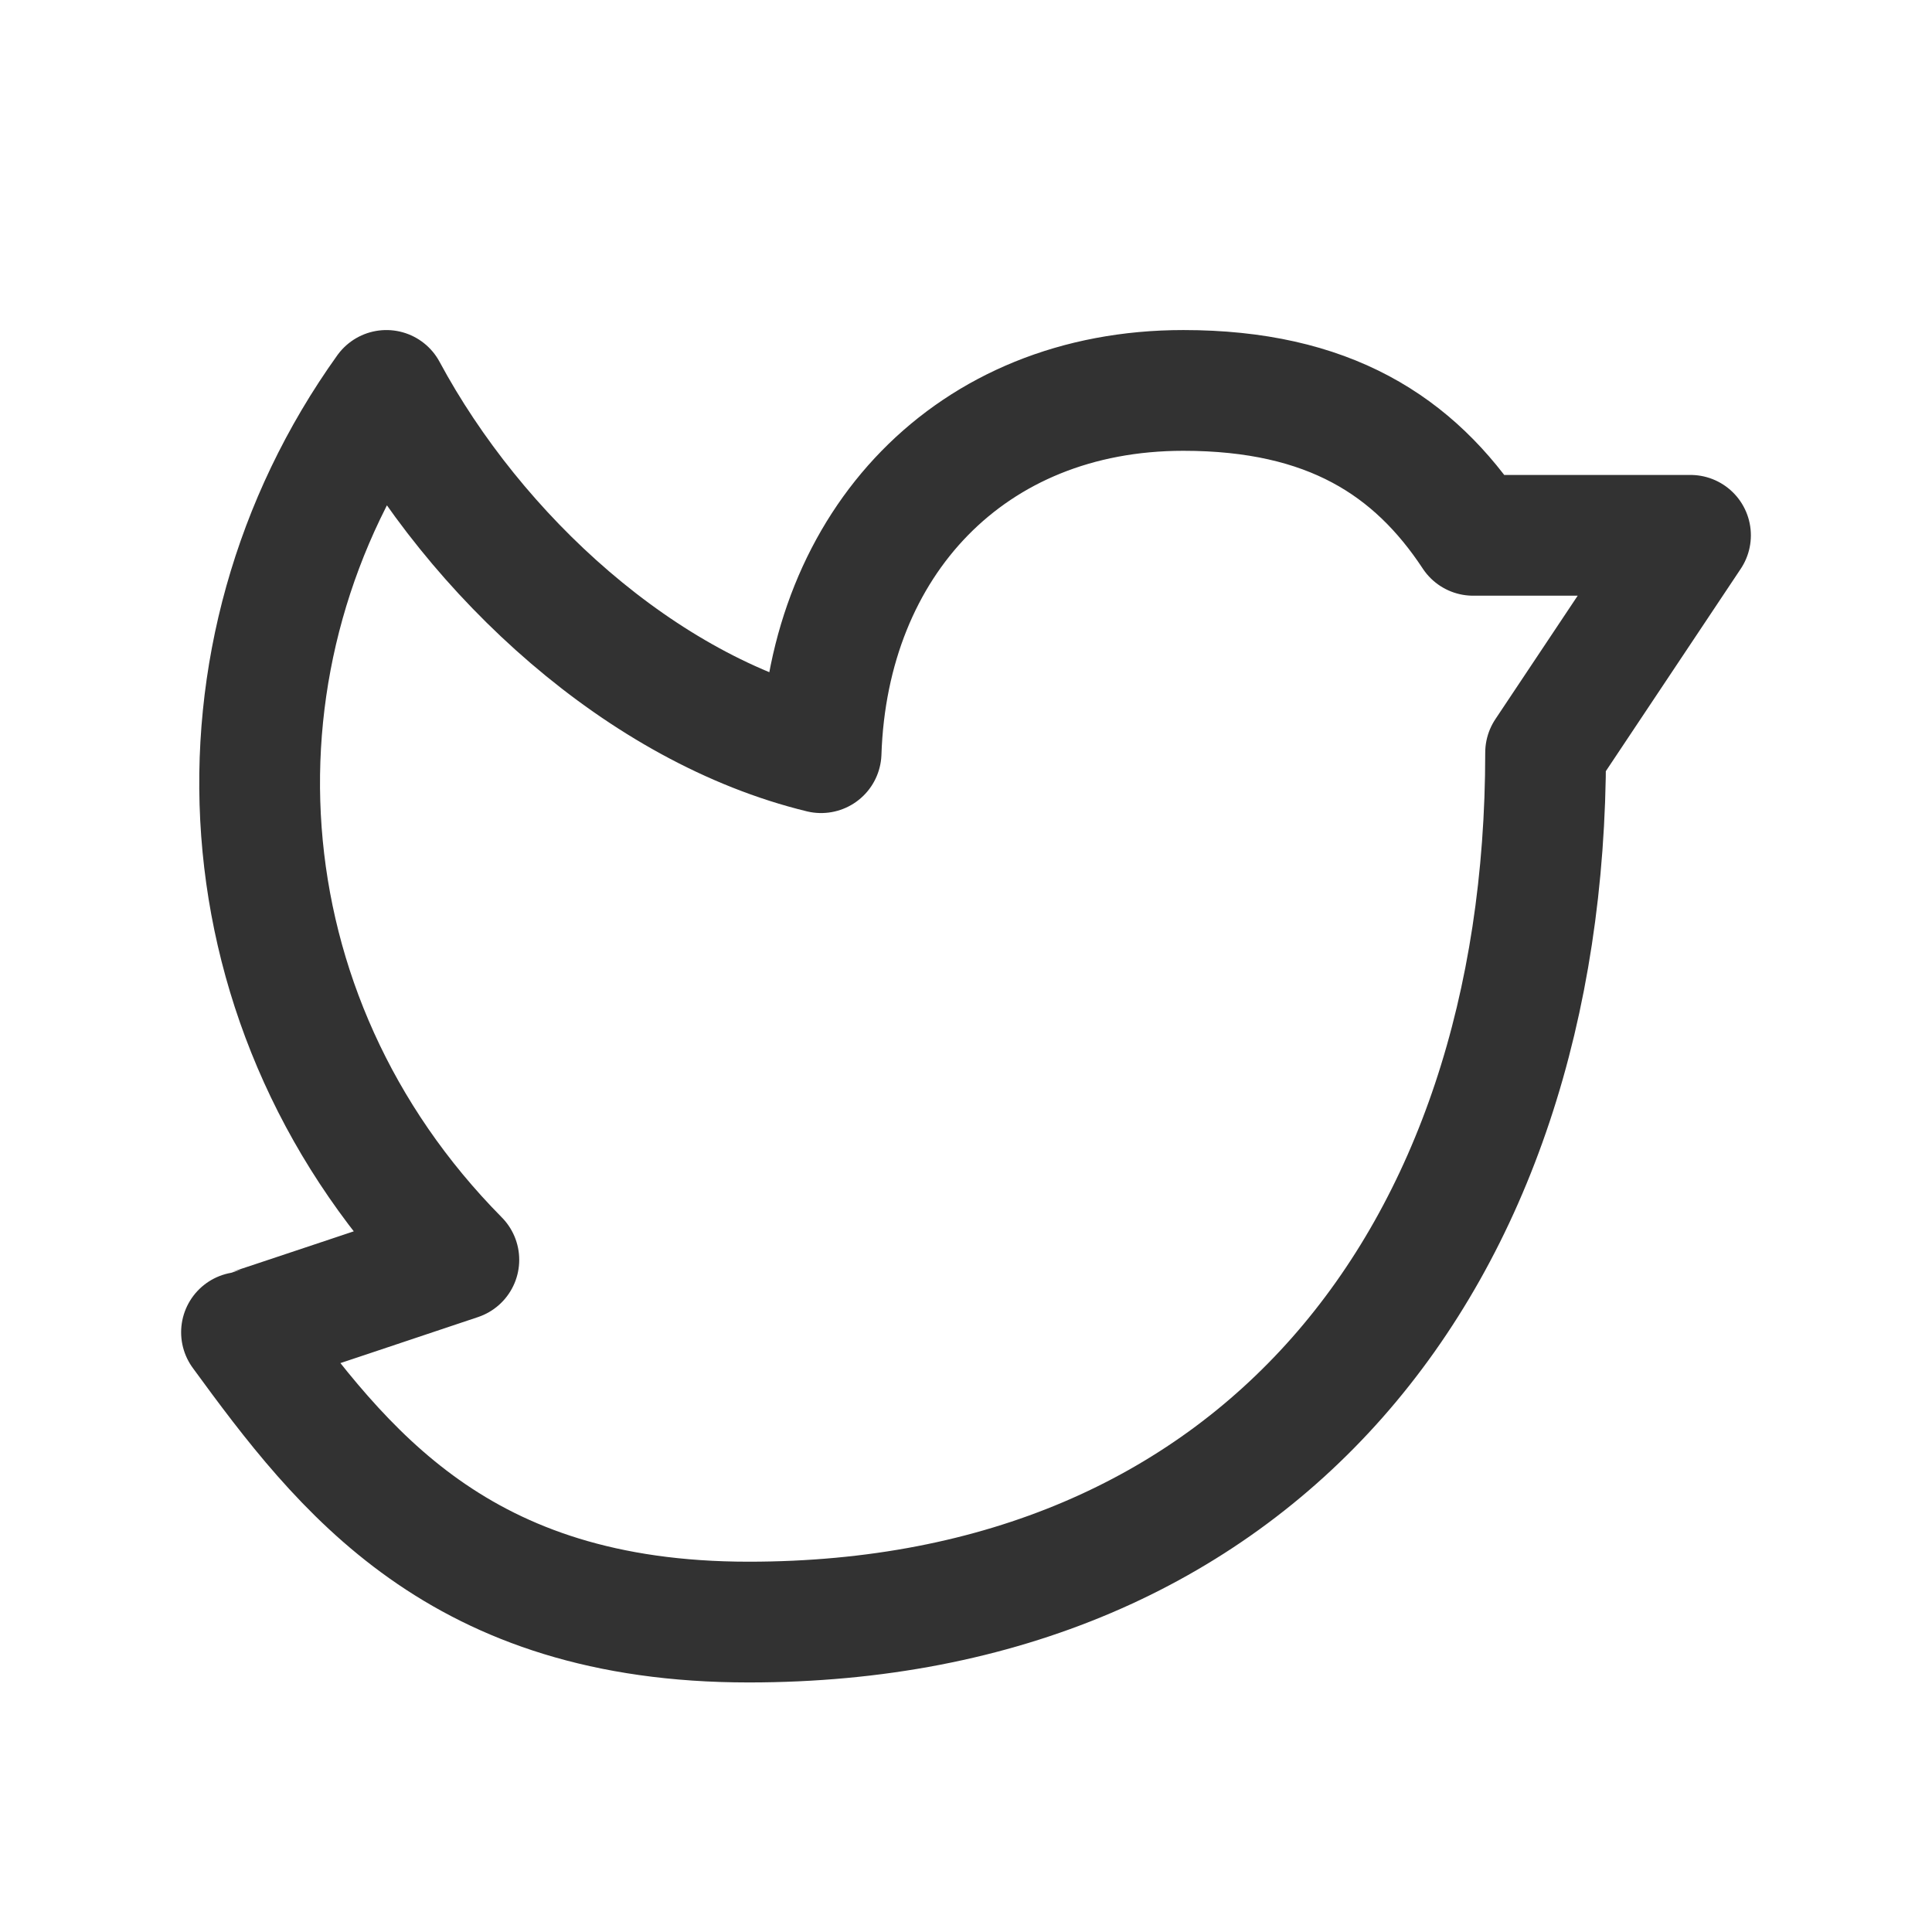
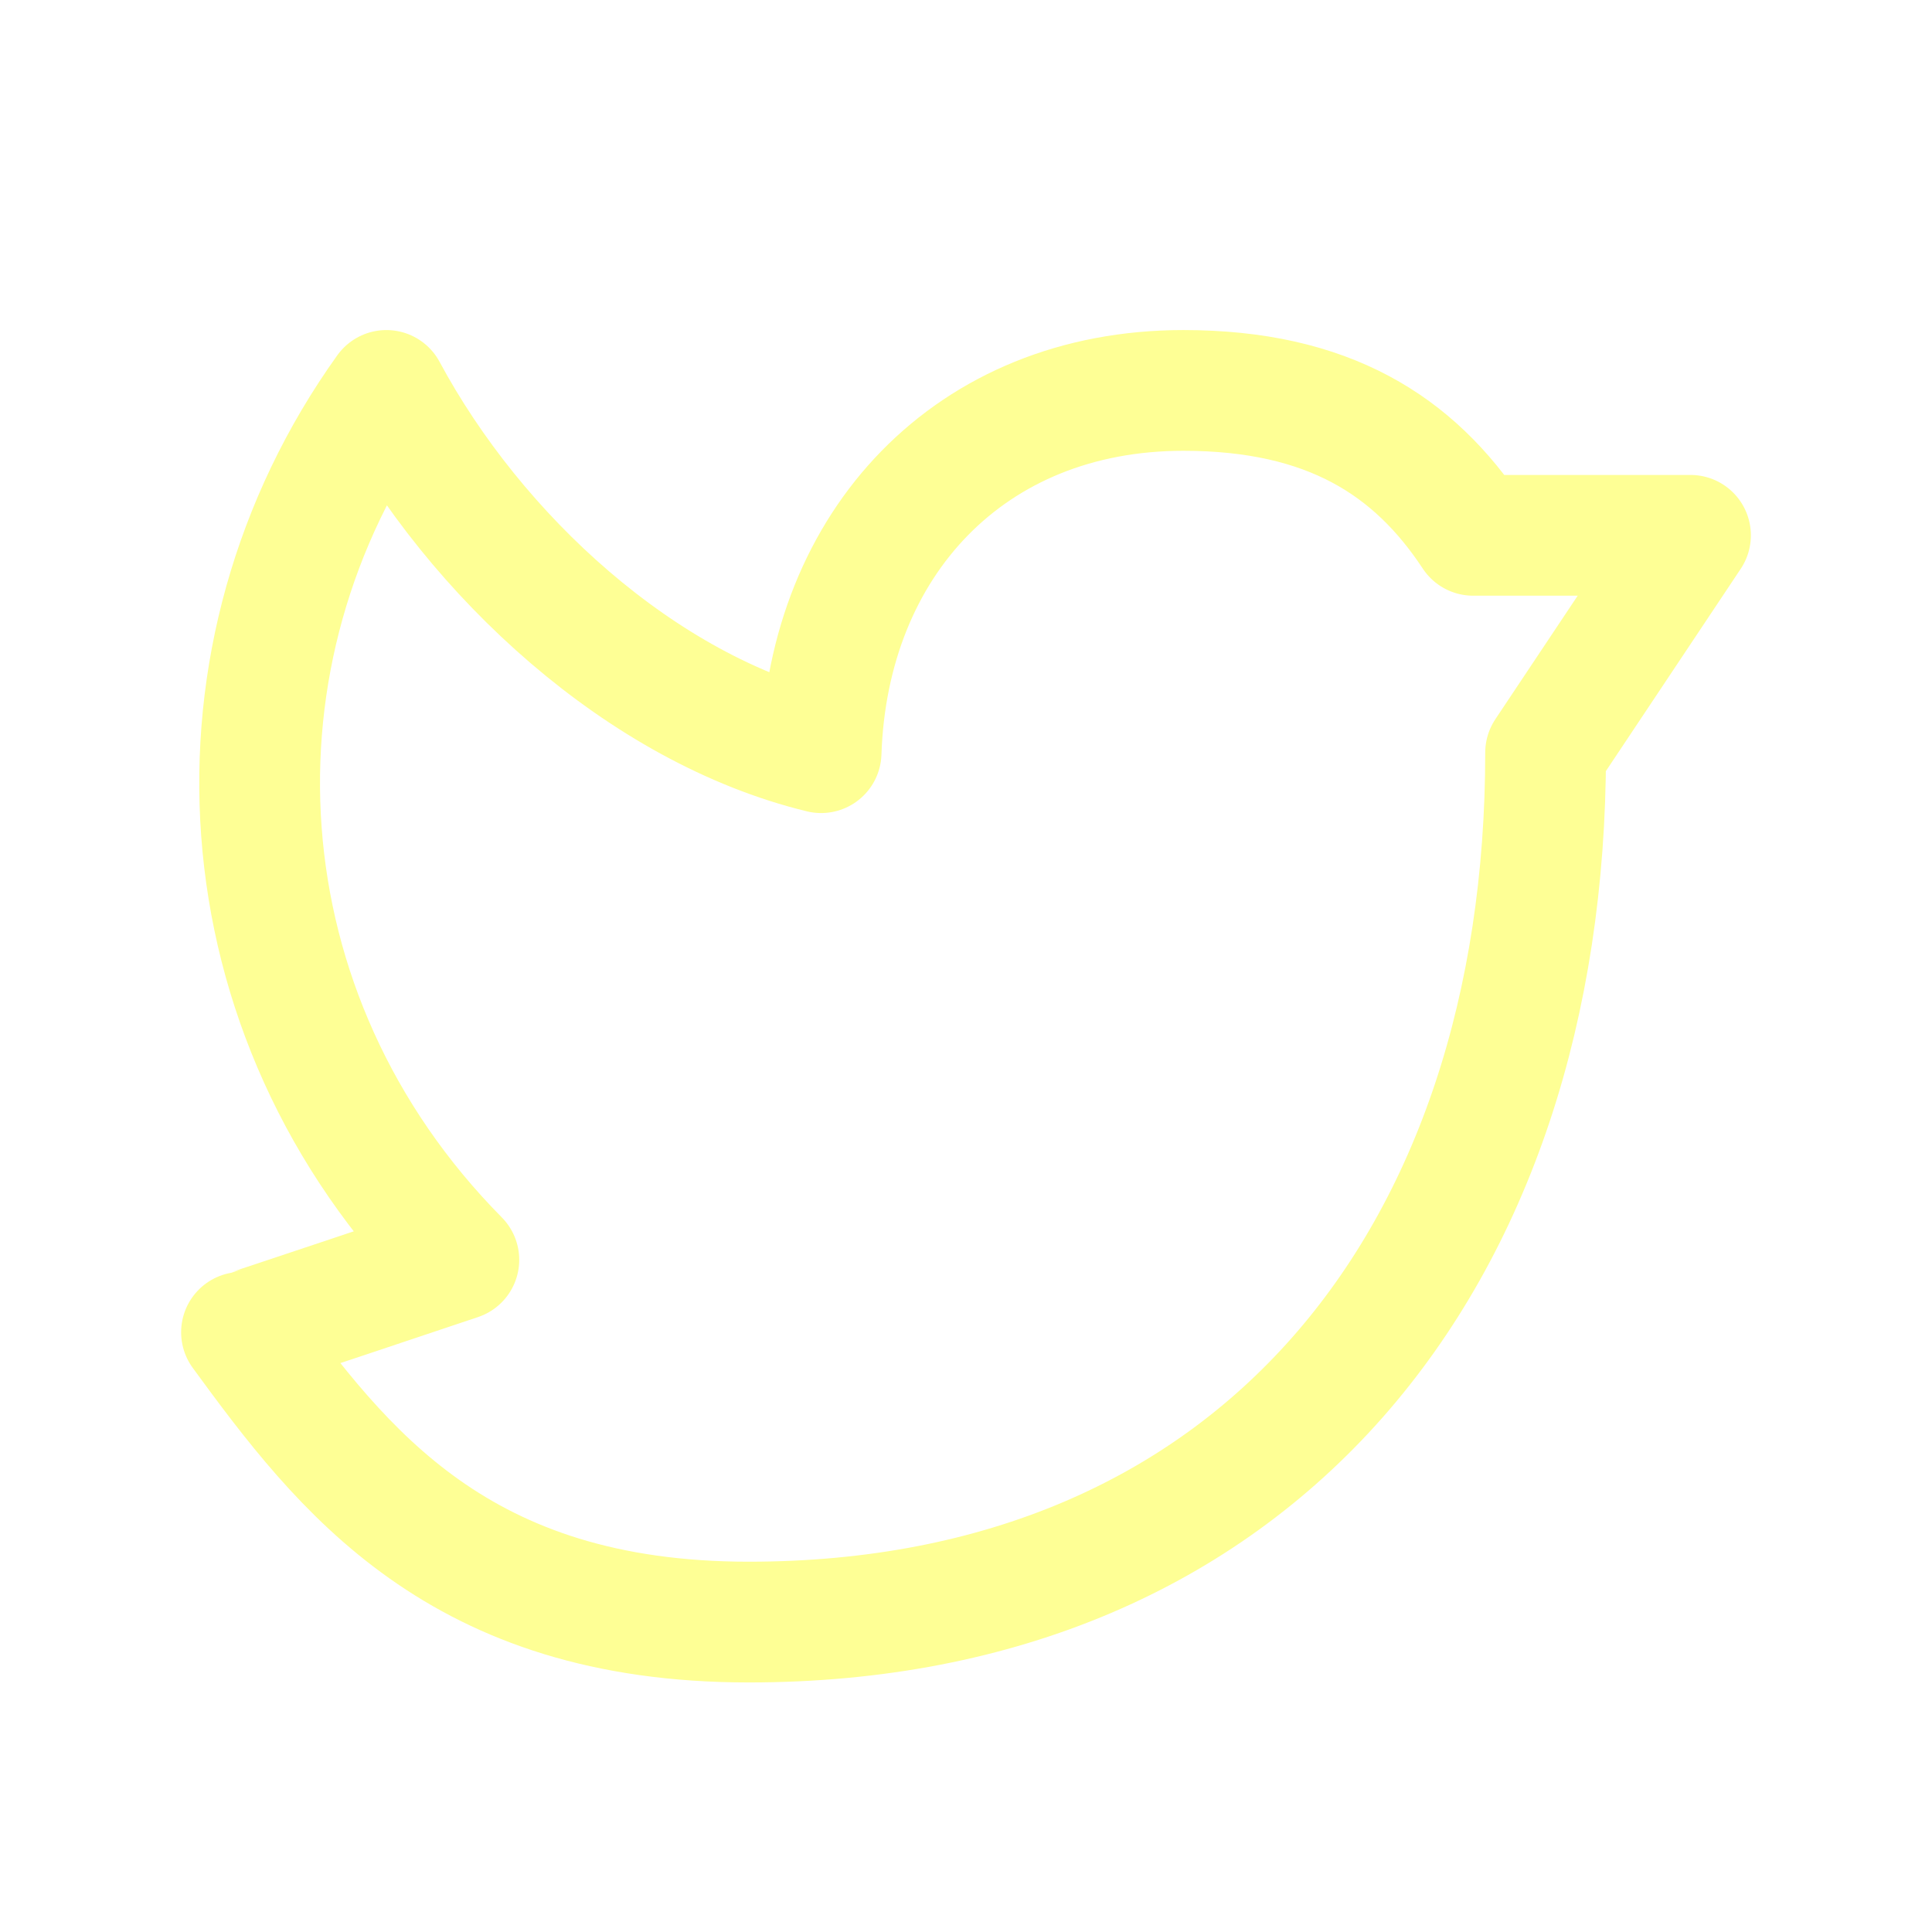
<svg xmlns="http://www.w3.org/2000/svg" version="1.1" viewBox="0 0 24 24">
-   <path d="M19.2,9.35c0,6.3 -3.6,10.8 -9.9,10.8c-3.6,0 -5.043,-1.879 -6.3,-3.6m8.88178e-16,3.55271e-15c0.029,-0.005 2.7,-0.9 2.7,-0.9c-3.006,-3.039 -3.234,-7.54 -0.9,-10.8c1.107,2.059 3.174,3.959 5.4,4.5c0.086,-2.6 1.849,-4.5 4.5,-4.5c1.805,0 2.867,0.688 3.6,1.8h2.7l-1.8,2.7" stroke-linecap="round" stroke-width="1.5" fill-rule="evenodd" stroke="#323232" fill="none" stroke-linejoin="round" />
+   <path d="M19.2,9.35c0,6.3 -3.6,10.8 -9.9,10.8c-3.6,0 -5.043,-1.879 -6.3,-3.6m8.88178e-16,3.55271e-15c0.029,-0.005 2.7,-0.9 2.7,-0.9c-3.006,-3.039 -3.234,-7.54 -0.9,-10.8c1.107,2.059 3.174,3.959 5.4,4.5c0.086,-2.6 1.849,-4.5 4.5,-4.5c1.805,0 2.867,0.688 3.6,1.8h2.7l-1.8,2.7" stroke-linecap="round" stroke-width="1.5" fill-rule="evenodd" stroke="#FEFF95" fill="none" stroke-linejoin="round" />
  <path fill="none" d="M0,0h24v24h-24Z" transform="matrix(6.12323e-17,-1,1,6.12323e-17,0,24)" />
</svg>
